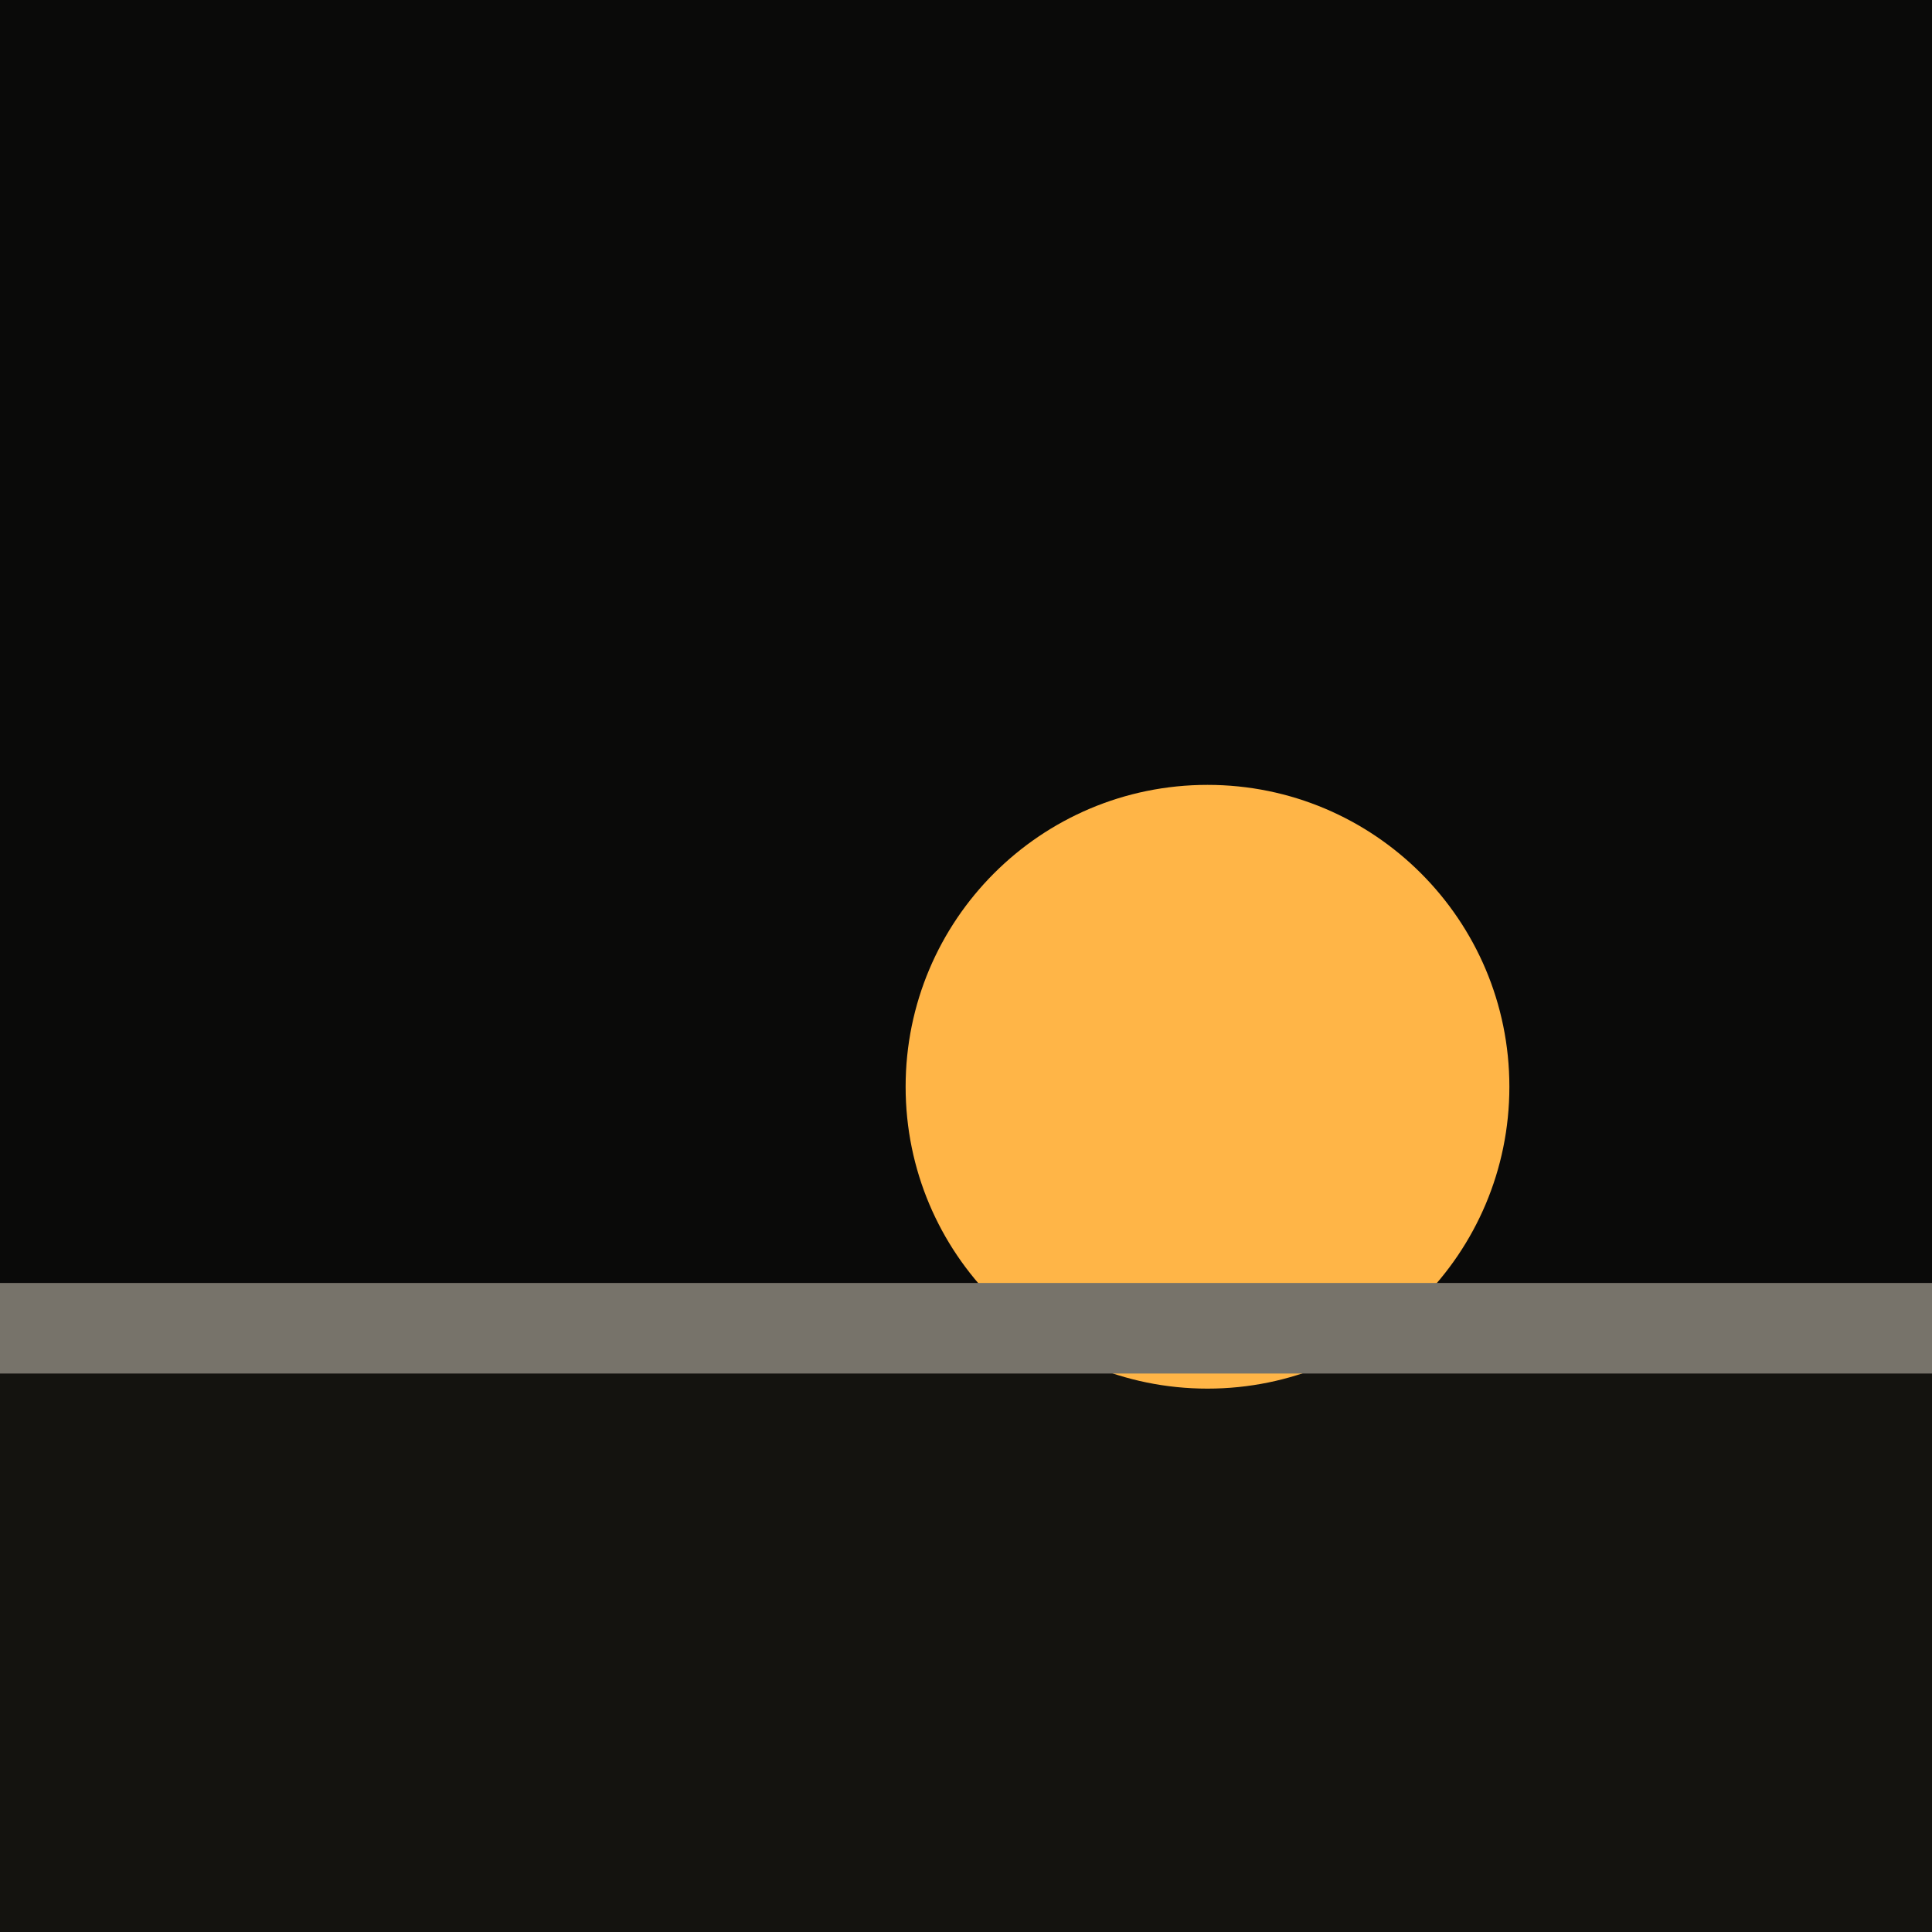
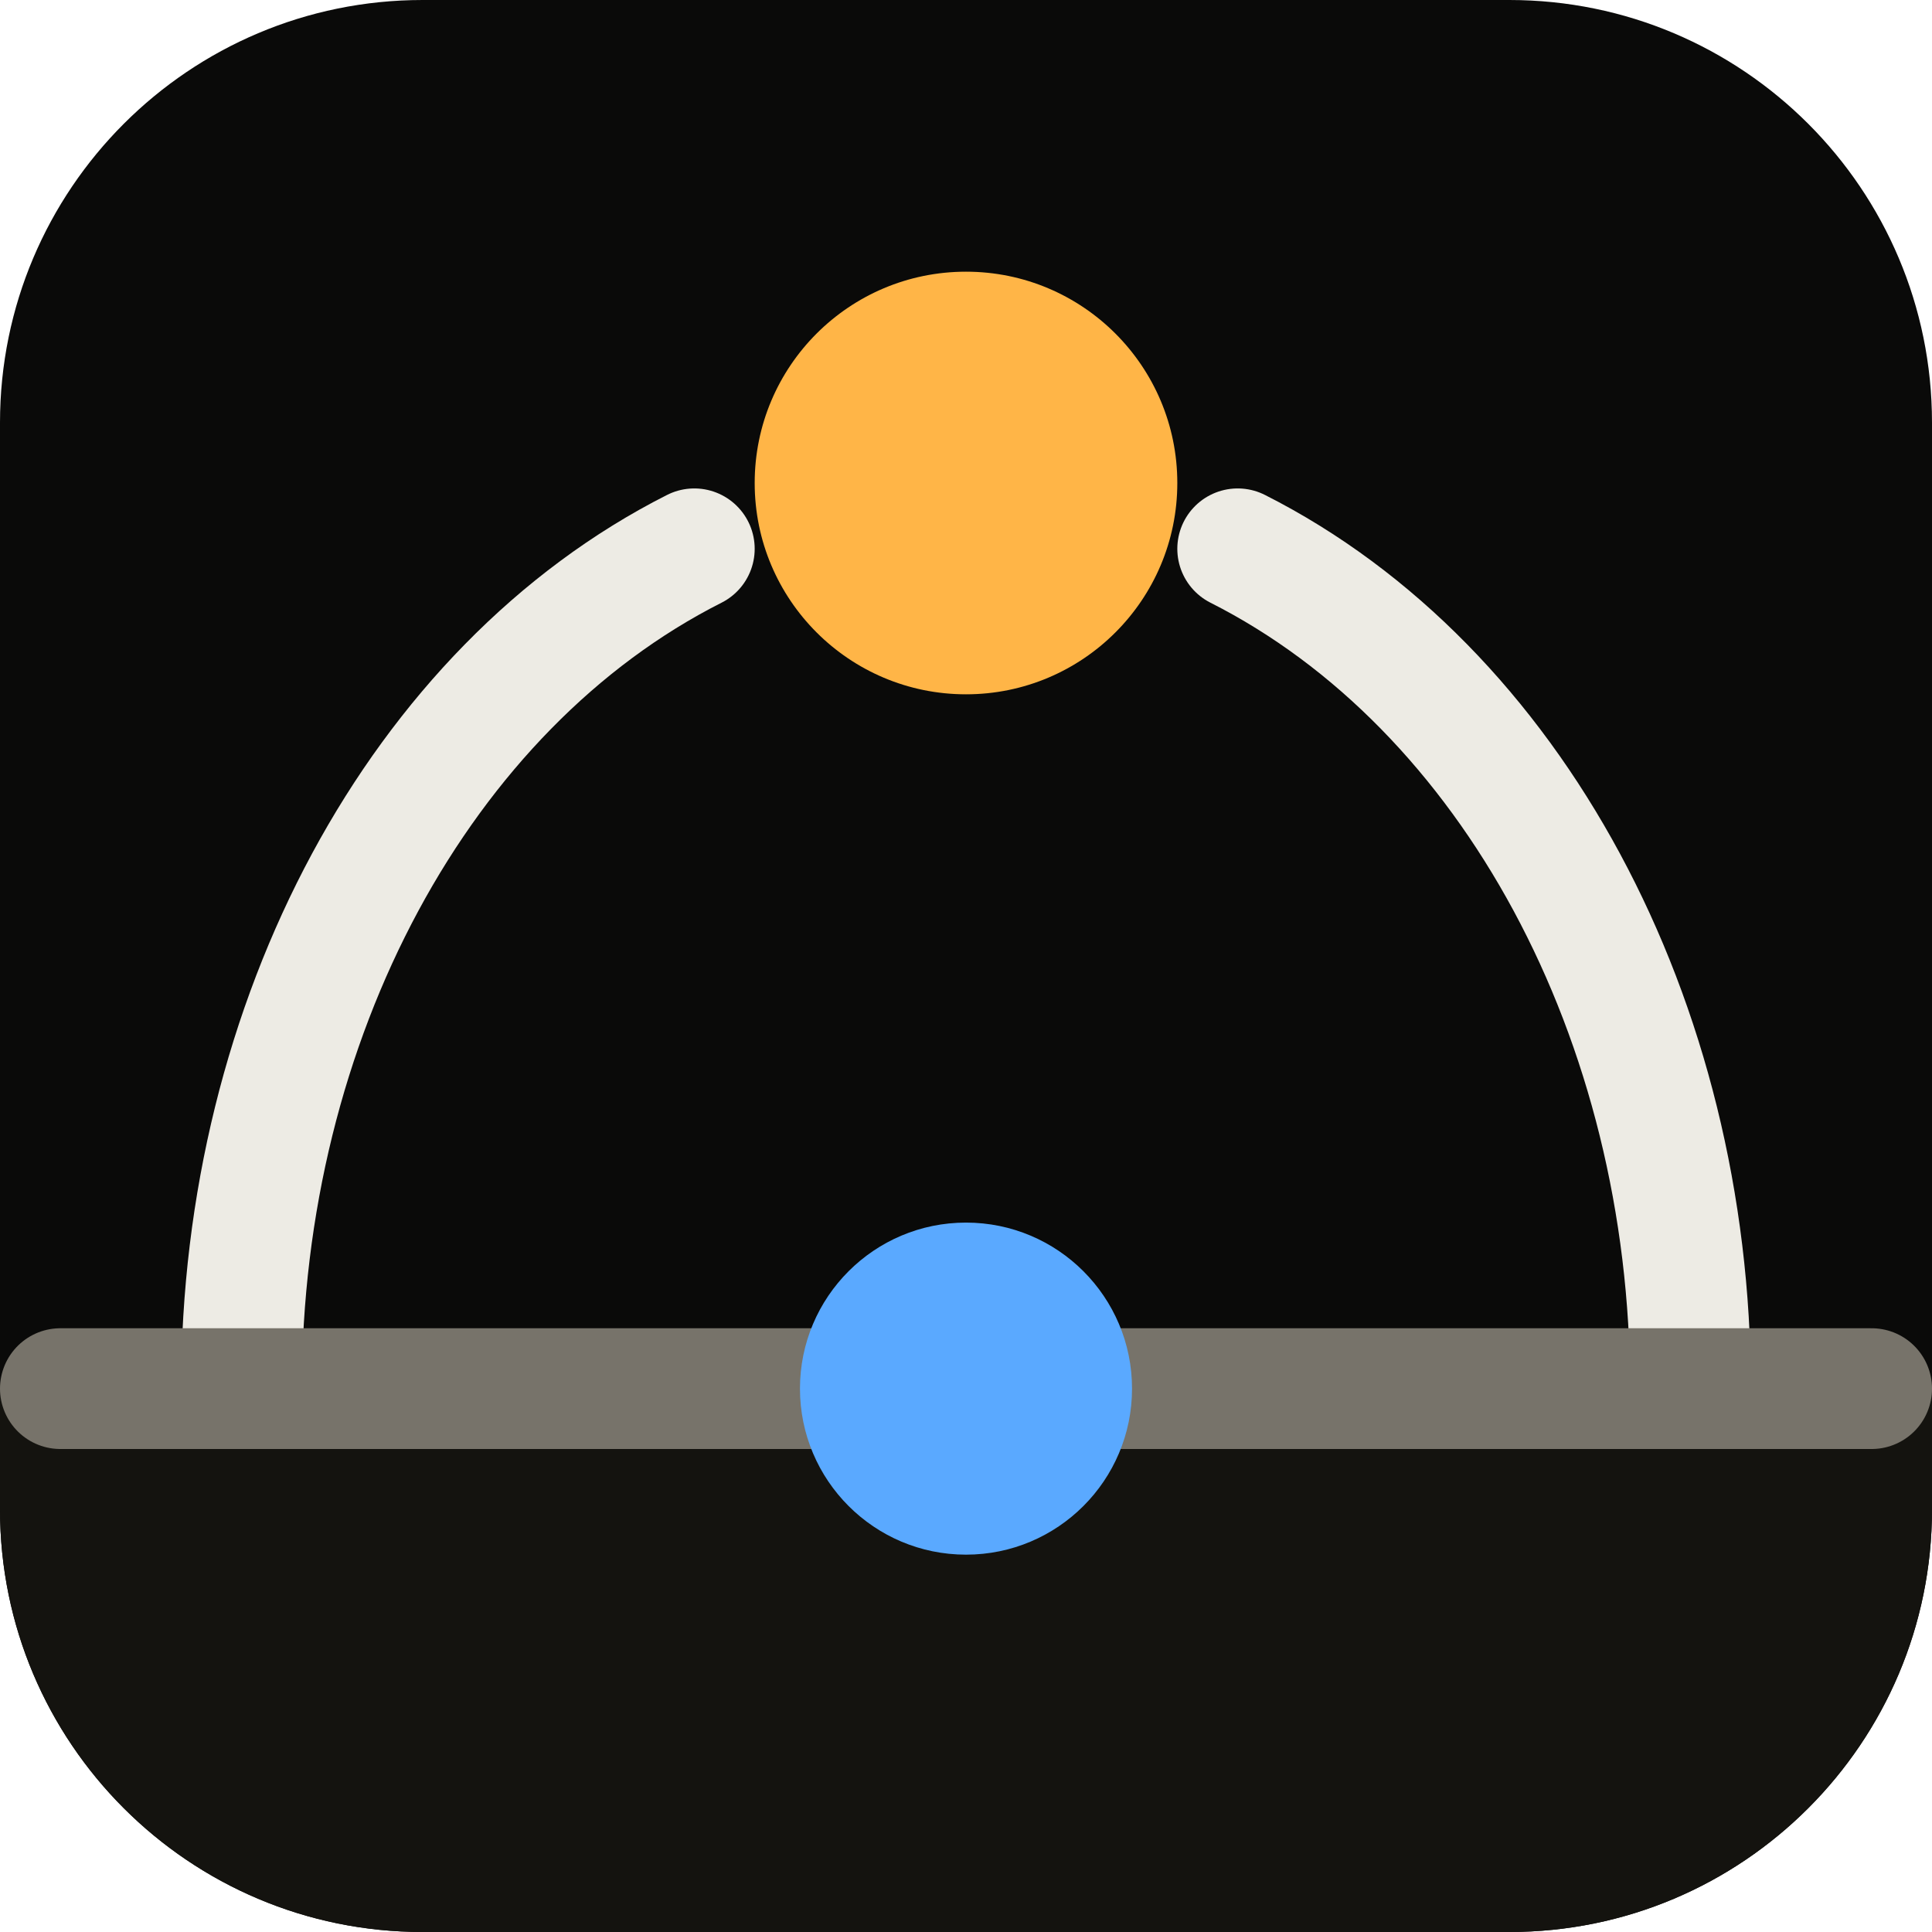
<svg xmlns="http://www.w3.org/2000/svg" viewBox="0 0 32 32">
-   <rect width="32" height="32" fill="#0A0A09" />
-   <path d="M0 22h32v10H0z" fill="#14130F" />
-   <circle cx="20" cy="18" r="5" fill="#FFB547" />
-   <path d="M0 22h32" stroke="#77736A" stroke-width="1.5" />
+   <rect width="32" height="32" rx="7" fill="#0A0A09" />
+   <path d="M0 23h32v2a7 7 0 0 1-7 7H7a7 7 0 0 1-7-7z" fill="#14130F" />
+   <g fill="none" stroke-linecap="round" stroke-width="2">
+     <path d="M4 23A12 15 0 0 1 11.5 9.09M20.5 9.09A12 15 0 0 1 28 23" stroke="#EDEBE4" />
+     <path d="M1 23h30" stroke="#77736A" />
+   </g>
+   <circle cx="16" cy="23" r="2.75" fill="#5AA9FF" />
+   <circle cx="16" cy="8" r="3.5" fill="#FFB547" />
</svg>
